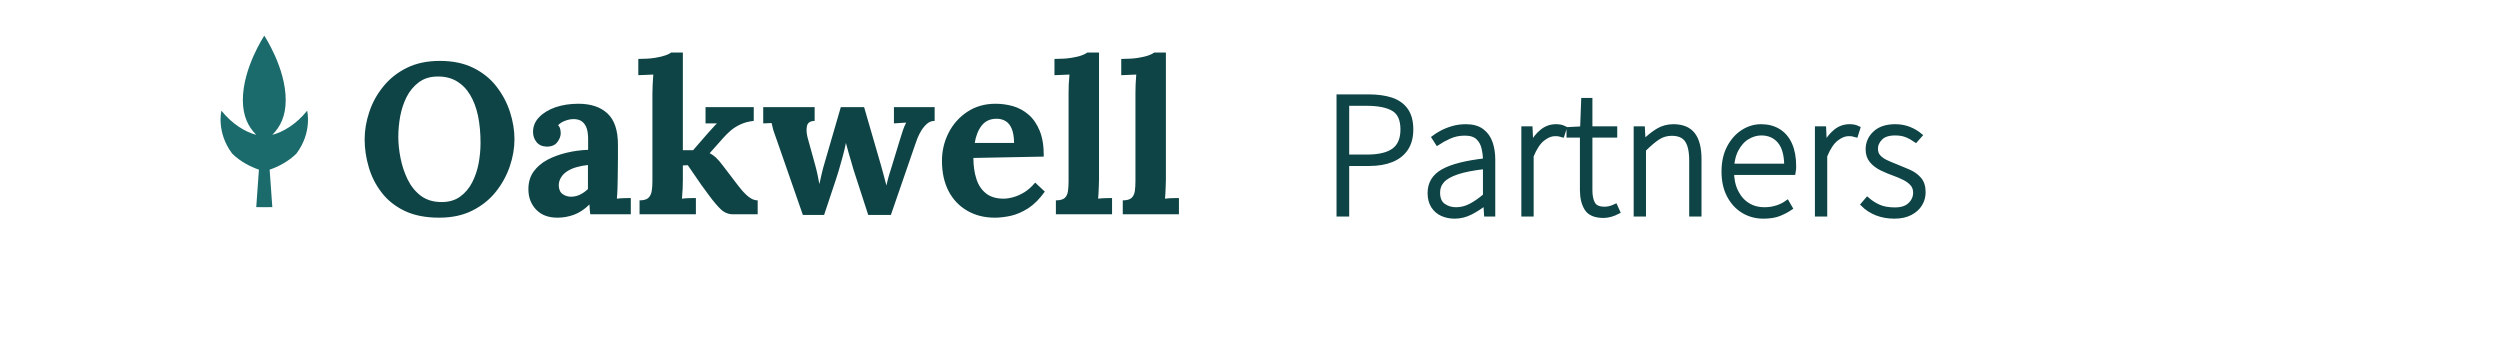
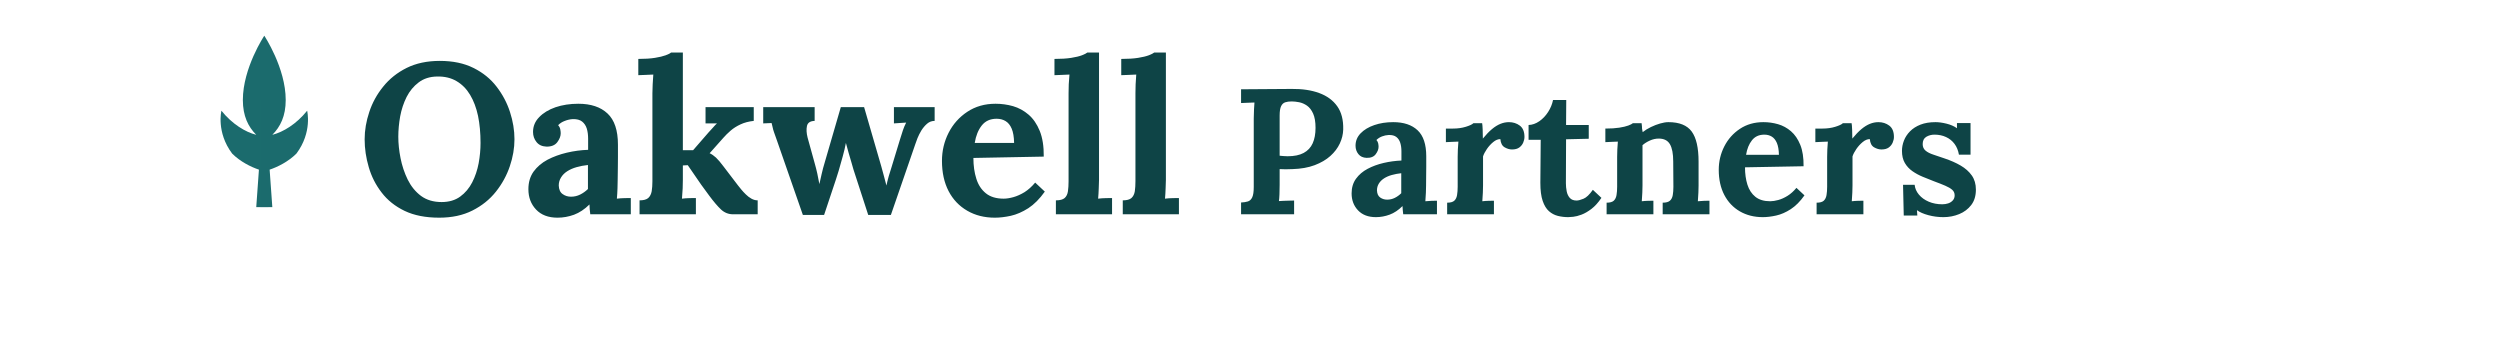
<svg xmlns="http://www.w3.org/2000/svg" viewBox="0 0 280 40" fill="none">
  <g transform="translate(20, 4) scale(0.6)">
    <path d="M16 0C16 0 12 6 12 12C12 15 13 17 14.5 18.5C12.5 18 10 16.5 8 14C8 14 7 18 10 22C11.5 23.5 13.5 24.5 15 25L14.5 32H17.5L17 25C18.5 24.5 20.5 23.5 22 22C25 18 24 14 24 14C22 16.5 19.5 18 17.5 18.5C19 17 20 15 20 12C20 6 16 0 16 0Z" fill="#1B6B6D" />
    <line x1="16" y1="12" x2="16" y2="32" stroke="#1B6B6D" stroke-width="1.5" opacity="0.3" />
  </g>
  <path d="M49.19 24.38L49.19 24.38Q46.91 24.38 45.32 23.62Q43.72 22.85 42.74 21.56Q41.75 20.28 41.30 18.72Q40.84 17.16 40.84 15.60L40.84 15.60Q40.84 14.09 41.36 12.54Q41.87 10.99 42.92 9.70Q43.96 8.40 45.54 7.61Q47.13 6.82 49.26 6.82L49.26 6.82Q51.45 6.82 53.03 7.61Q54.62 8.40 55.62 9.71Q56.63 11.02 57.12 12.55Q57.62 14.09 57.62 15.60L57.62 15.60Q57.62 17.09 57.10 18.62Q56.58 20.16 55.54 21.47Q54.50 22.78 52.91 23.58Q51.33 24.38 49.19 24.38ZM49.46 22.63L49.46 22.63Q50.70 22.63 51.54 22.02Q52.38 21.41 52.89 20.42Q53.39 19.44 53.61 18.28Q53.82 17.11 53.82 16.01L53.82 16.01Q53.82 14.35 53.54 12.98Q53.25 11.62 52.65 10.62Q52.05 9.62 51.12 9.08Q50.20 8.54 48.95 8.57L48.95 8.57Q47.73 8.59 46.89 9.23Q46.05 9.86 45.54 10.86Q45.04 11.86 44.82 13.03Q44.61 14.21 44.61 15.31L44.61 15.31Q44.61 16.44 44.86 17.71Q45.11 18.98 45.66 20.11Q46.22 21.24 47.15 21.94Q48.09 22.63 49.46 22.63ZM70.65 24L66.11 24Q66.06 23.66 66.05 23.44Q66.04 23.21 66.02 22.90L66.02 22.90Q65.20 23.71 64.29 24.05Q63.38 24.38 62.44 24.38L62.44 24.38Q60.90 24.38 60.04 23.47Q59.18 22.56 59.18 21.19L59.18 21.19Q59.18 20.04 59.76 19.22Q60.35 18.41 61.32 17.89Q62.30 17.38 63.48 17.10Q64.67 16.82 65.87 16.78L65.87 16.78L65.87 15.53Q65.87 14.90 65.72 14.40Q65.56 13.90 65.19 13.61Q64.82 13.32 64.14 13.34L64.14 13.34Q63.69 13.37 63.26 13.54Q62.82 13.70 62.51 14.02L62.51 14.02Q62.70 14.23 62.75 14.48Q62.80 14.74 62.80 14.93L62.80 14.93Q62.80 15.41 62.42 15.92Q62.03 16.44 61.19 16.42L61.19 16.42Q60.47 16.39 60.09 15.91Q59.70 15.43 59.70 14.78L59.70 14.78Q59.70 13.82 60.39 13.12Q61.07 12.41 62.22 12.01Q63.38 11.62 64.77 11.62L64.77 11.62Q66.88 11.62 68.04 12.71Q69.21 13.80 69.21 16.20L69.21 16.20Q69.21 17.02 69.21 17.59Q69.21 18.17 69.20 18.74Q69.18 19.32 69.18 20.14L69.18 20.14Q69.18 20.47 69.16 21.08Q69.14 21.70 69.09 22.25L69.09 22.25Q69.50 22.20 69.95 22.19Q70.41 22.18 70.65 22.18L70.65 22.18L70.65 24ZM65.85 18.48L65.85 18.48Q65.18 18.55 64.58 18.72Q63.98 18.89 63.53 19.18Q63.09 19.46 62.84 19.87Q62.58 20.28 62.58 20.78L62.58 20.78Q62.61 21.46 63.02 21.74Q63.42 22.03 63.95 22.03L63.95 22.03Q64.50 22.03 64.98 21.79Q65.46 21.55 65.85 21.17L65.85 21.17Q65.85 20.93 65.85 20.70Q65.85 20.47 65.85 20.23L65.85 20.23Q65.85 19.80 65.85 19.36Q65.85 18.91 65.85 18.48ZM77.94 24L71.63 24L71.63 22.44Q72.30 22.44 72.60 22.18Q72.90 21.91 72.99 21.42Q73.07 20.93 73.07 20.30L73.07 20.30L73.07 10.44Q73.07 10.01 73.10 9.44Q73.12 8.88 73.17 8.35L73.17 8.35Q72.78 8.38 72.27 8.39Q71.75 8.40 71.49 8.42L71.49 8.42L71.49 6.60Q72.59 6.60 73.35 6.48Q74.10 6.36 74.56 6.19Q75.02 6.02 75.16 5.88L75.16 5.88L76.48 5.88L76.48 16.82L77.63 16.82L79.36 14.83Q79.67 14.50 79.88 14.26Q80.08 14.02 80.30 13.82L80.30 13.82L79.02 13.82L79.02 12L84.42 12L84.42 13.54Q83.58 13.63 82.94 13.93Q82.29 14.23 81.82 14.64Q81.35 15.05 81.02 15.43L81.02 15.43L79.48 17.16Q79.84 17.33 80.19 17.65Q80.54 17.98 81.04 18.65L81.04 18.65L82.65 20.76Q82.79 20.93 83.02 21.22Q83.25 21.50 83.54 21.78Q83.82 22.06 84.16 22.25Q84.50 22.44 84.86 22.44L84.86 22.44L84.86 24L82.10 24Q81.33 24 80.75 23.46Q80.18 22.92 79.43 21.91L79.43 21.91Q79.00 21.34 78.53 20.68Q78.06 20.02 77.67 19.43Q77.27 18.84 77.03 18.50L77.03 18.50L76.48 18.53L76.48 20.14Q76.48 20.47 76.46 21.08Q76.43 21.70 76.38 22.25L76.38 22.25Q76.77 22.20 77.22 22.19Q77.68 22.18 77.94 22.18L77.94 22.18L77.94 24ZM92.30 24.07L89.92 24.07L87.02 15.74Q86.80 15.12 86.69 14.81Q86.58 14.50 86.54 14.28Q86.49 14.06 86.42 13.78L86.42 13.78L85.48 13.82L85.48 12L91.24 12L91.24 13.54Q90.50 13.56 90.38 14.11Q90.26 14.66 90.45 15.41L90.45 15.41L91.26 18.34Q91.41 18.86 91.54 19.45Q91.67 20.04 91.77 20.62L91.77 20.62Q91.89 20.11 92.02 19.51Q92.15 18.91 92.42 18.02L92.42 18.02L94.17 12L96.78 12L98.70 18.62Q98.85 19.13 99.00 19.72Q99.16 20.30 99.28 20.78L99.28 20.78Q99.38 20.30 99.54 19.73Q99.71 19.15 99.86 18.70L99.86 18.70L100.79 15.65Q100.98 15 101.13 14.58Q101.27 14.16 101.49 13.73L101.49 13.73L100.12 13.82L100.12 12L104.68 12L104.68 13.54Q104.20 13.54 103.84 13.85Q103.48 14.16 103.20 14.60Q102.93 15.05 102.76 15.47Q102.59 15.89 102.52 16.13L102.52 16.13L99.78 24.07L97.24 24.07L95.58 18.96Q95.51 18.70 95.36 18.19Q95.20 17.69 95.04 17.10Q94.89 16.51 94.74 16.01L94.74 16.01Q94.62 16.68 94.38 17.54Q94.14 18.41 93.93 19.13Q93.71 19.85 93.62 20.11L93.62 20.11L92.30 24.07ZM111.42 24.38L111.42 24.38Q109.67 24.38 108.33 23.60Q106.98 22.82 106.24 21.40Q105.50 19.97 105.50 18.02L105.50 18.02Q105.50 16.34 106.24 14.88Q106.98 13.42 108.34 12.52Q109.70 11.62 111.50 11.62L111.50 11.62Q112.50 11.62 113.46 11.89Q114.42 12.17 115.20 12.84Q115.98 13.51 116.45 14.66Q116.92 15.82 116.90 17.54L116.90 17.54L109.02 17.69Q109.02 18.98 109.35 20.02Q109.67 21.05 110.42 21.65Q111.16 22.25 112.41 22.25L112.41 22.25Q112.89 22.25 113.50 22.08Q114.11 21.91 114.75 21.52Q115.38 21.12 115.94 20.45L115.94 20.45L117.02 21.46Q116.15 22.68 115.17 23.32Q114.18 23.95 113.21 24.17Q112.24 24.38 111.42 24.38ZM109.17 16.01L109.17 16.01L113.58 16.01Q113.56 15 113.31 14.41Q113.06 13.82 112.62 13.56Q112.19 13.30 111.62 13.30L111.62 13.30Q110.56 13.30 109.96 14.05Q109.36 14.81 109.17 16.01ZM118.26 24L118.26 22.44Q118.94 22.44 119.24 22.18Q119.54 21.91 119.61 21.42Q119.68 20.93 119.68 20.30L119.68 20.30L119.68 10.44Q119.68 10.01 119.70 9.44Q119.73 8.88 119.78 8.35L119.78 8.35Q119.39 8.38 118.88 8.39Q118.36 8.40 118.10 8.42L118.10 8.42L118.10 6.60Q119.22 6.60 119.98 6.48Q120.74 6.36 121.18 6.19Q121.62 6.02 121.79 5.88L121.79 5.88L123.09 5.88L123.09 20.14Q123.09 20.47 123.06 21.08Q123.04 21.70 122.99 22.25L122.99 22.25Q123.40 22.20 123.86 22.19Q124.31 22.18 124.55 22.18L124.55 22.18L124.55 24L118.26 24ZM125.75 24L125.75 22.44Q126.42 22.44 126.72 22.18Q127.02 21.91 127.10 21.42Q127.17 20.93 127.17 20.30L127.17 20.30L127.17 10.44Q127.17 10.01 127.19 9.44Q127.22 8.88 127.26 8.35L127.26 8.35Q126.88 8.38 126.36 8.39Q125.85 8.40 125.58 8.42L125.58 8.42L125.58 6.60Q126.71 6.60 127.47 6.48Q128.22 6.36 128.67 6.19Q129.11 6.02 129.28 5.88L129.28 5.88L130.58 5.88L130.58 20.14Q130.58 20.47 130.55 21.08Q130.53 21.70 130.48 22.25L130.48 22.25Q130.89 22.20 131.34 22.19Q131.80 22.18 132.04 22.18L132.04 22.18L132.04 24L125.75 24Z" fill="#0E4446" />
-   <path stroke="#0E4446" stroke-width="0.5" d="M150.86 24L149.94 24L149.94 10.82L153.26 10.82Q154.76 10.82 155.82 11.17Q156.88 11.52 157.46 12.33Q158.04 13.14 158.04 14.50L158.04 14.50Q158.04 15.78 157.48 16.63Q156.92 17.48 155.87 17.91Q154.82 18.34 153.34 18.34L153.34 18.34L150.86 18.34L150.86 24ZM150.86 11.60L150.86 17.56L153.12 17.56Q155.14 17.56 156.12 16.83Q157.10 16.10 157.10 14.50L157.10 14.50Q157.10 12.84 156.09 12.22Q155.08 11.60 153.04 11.60L153.04 11.60L150.86 11.60ZM162.92 24.24L162.92 24.24Q162.16 24.24 161.53 23.96Q160.90 23.68 160.52 23.09Q160.14 22.50 160.14 21.62L160.14 21.62Q160.14 20 161.64 19.17Q163.14 18.34 166.34 17.98L166.34 17.98Q166.34 17.24 166.17 16.54Q166 15.84 165.51 15.39Q165.02 14.94 164.06 14.94L164.06 14.94Q163.10 14.94 162.30 15.31Q161.50 15.68 161 16.02L161 16.02L160.60 15.40Q160.94 15.14 161.48 14.85Q162.02 14.56 162.71 14.36Q163.40 14.16 164.18 14.16L164.18 14.16Q165.30 14.16 165.97 14.66Q166.64 15.16 166.93 16Q167.22 16.84 167.22 17.86L167.22 17.86L167.22 24L166.46 24L166.38 22.76L166.32 22.76Q165.60 23.34 164.73 23.79Q163.86 24.24 162.92 24.24ZM163.08 23.46L163.08 23.46Q163.90 23.46 164.67 23.07Q165.44 22.68 166.34 21.92L166.34 21.92L166.34 18.68Q164.36 18.90 163.20 19.29Q162.04 19.68 161.54 20.24Q161.04 20.80 161.04 21.56L161.04 21.56Q161.04 22.58 161.65 23.02Q162.26 23.46 163.08 23.46ZM171.52 24L170.64 24L170.64 14.40L171.40 14.40L171.48 16.18L171.54 16.18Q172.00 15.30 172.69 14.73Q173.38 14.16 174.26 14.16L174.26 14.16Q174.52 14.16 174.75 14.20Q174.98 14.24 175.22 14.36L175.22 14.36L174.98 15.12Q174.78 15.06 174.61 15.03Q174.44 15 174.14 15L174.14 15Q173.50 15 172.79 15.55Q172.08 16.10 171.52 17.46L171.52 17.46L171.52 24ZM179.60 24.16L179.60 24.16Q178.20 24.16 177.70 23.36Q177.20 22.56 177.20 21.28L177.20 21.28L177.20 15.16L175.70 15.16L175.70 14.48L177.22 14.40L177.34 11.22L178.10 11.22L178.10 14.40L180.88 14.40L180.88 15.16L178.10 15.16L178.10 21.34Q178.10 22.26 178.42 22.83Q178.74 23.40 179.72 23.40L179.72 23.40Q180 23.40 180.29 23.33Q180.58 23.26 180.92 23.10L180.92 23.10L181.20 23.72Q180.82 23.92 180.40 24.04Q179.98 24.16 179.60 24.16ZM184.10 24L183.22 24L183.22 14.40L183.98 14.40L184.06 15.88L184.12 15.88Q184.86 15.14 185.65 14.65Q186.44 14.16 187.42 14.16L187.42 14.16Q188.92 14.16 189.62 15.07Q190.32 15.98 190.32 17.84L190.32 17.84L190.32 24L189.44 24L189.44 17.96Q189.44 16.42 188.93 15.69Q188.42 14.96 187.24 14.96L187.24 14.96Q186.38 14.96 185.69 15.41Q185 15.86 184.10 16.76L184.10 16.76L184.10 24ZM197.50 24.24L197.50 24.24Q196.26 24.24 195.26 23.64Q194.26 23.04 193.66 21.91Q193.06 20.78 193.06 19.22L193.06 19.22Q193.06 17.64 193.66 16.51Q194.26 15.38 195.21 14.77Q196.16 14.16 197.24 14.16L197.24 14.16Q198.38 14.16 199.21 14.68Q200.04 15.20 200.48 16.19Q200.92 17.18 200.92 18.60L200.92 18.60Q200.92 18.76 200.91 18.95Q200.90 19.14 200.86 19.34L200.86 19.34L193.60 19.34L193.60 18.58L200.08 18.58Q200.08 16.74 199.32 15.83Q198.56 14.92 197.26 14.92L197.26 14.92Q196.46 14.92 195.70 15.38Q194.94 15.84 194.45 16.79Q193.96 17.74 193.96 19.18L193.96 19.18Q193.96 20.50 194.44 21.47Q194.92 22.44 195.74 22.95Q196.56 23.46 197.58 23.46L197.58 23.46Q198.36 23.46 199.01 23.25Q199.66 23.04 200.16 22.68L200.16 22.68L200.52 23.30Q199.96 23.68 199.26 23.96Q198.56 24.24 197.50 24.24ZM204.40 24L203.52 24L203.52 14.40L204.28 14.40L204.36 16.18L204.42 16.18Q204.88 15.30 205.57 14.73Q206.26 14.16 207.14 14.16L207.14 14.16Q207.40 14.16 207.63 14.20Q207.86 14.24 208.10 14.36L208.10 14.36L207.86 15.12Q207.66 15.06 207.49 15.03Q207.32 15 207.02 15L207.02 15Q206.38 15 205.67 15.55Q204.96 16.10 204.40 17.46L204.40 17.46L204.40 24ZM212.18 24.24L212.18 24.24Q211.06 24.24 210.17 23.88Q209.28 23.52 208.66 22.90L208.66 22.90L209.14 22.34Q209.74 22.86 210.45 23.17Q211.16 23.48 212.24 23.48L212.24 23.48Q213.36 23.48 213.94 22.91Q214.52 22.34 214.52 21.58L214.52 21.58Q214.52 20.98 214.17 20.59Q213.82 20.20 213.28 19.93Q212.74 19.66 212.18 19.46L212.18 19.46Q211.44 19.20 210.76 18.87Q210.08 18.54 209.64 18.03Q209.20 17.52 209.20 16.72L209.20 16.72Q209.20 15.66 210.00 14.91Q210.80 14.16 212.28 14.16L212.28 14.16Q213.10 14.16 213.81 14.44Q214.52 14.72 215.04 15.16L215.04 15.16L214.56 15.70Q214.08 15.36 213.54 15.14Q213.00 14.92 212.26 14.92L212.26 14.92Q211.14 14.92 210.61 15.46Q210.08 16 210.08 16.66L210.08 16.66Q210.08 17.20 210.39 17.55Q210.70 17.90 211.20 18.14Q211.70 18.38 212.28 18.60L212.28 18.60Q213.04 18.90 213.77 19.22Q214.50 19.54 214.96 20.07Q215.42 20.60 215.42 21.54L215.42 21.54Q215.42 22.26 215.05 22.87Q214.68 23.48 213.95 23.86Q213.22 24.24 212.18 24.24Z" fill="#0E4446" />
+   <path d="M139 24L139 22.68Q139.46 22.66 139.77 22.56Q140.08 22.46 140.25 22.10Q140.42 21.74 140.42 20.94L140.42 20.94L140.42 13.28Q140.42 12.74 140.45 12.24Q140.48 11.74 140.50 11.48L140.50 11.48Q140.18 11.50 139.70 11.51Q139.22 11.52 139 11.54L139 11.54L139 10Q140.42 9.98 141.84 9.98Q143.26 9.98 144.68 9.96L144.68 9.96Q146.44 9.94 147.75 10.42Q149.06 10.90 149.77 11.90Q150.48 12.90 150.44 14.50L150.44 14.50Q150.42 15.30 150.06 16.07Q149.70 16.84 149 17.47Q148.30 18.10 147.24 18.50Q146.18 18.90 144.76 18.94L144.76 18.94Q144.32 18.96 143.99 18.96Q143.66 18.96 143.32 18.94L143.32 18.94L143.32 20.70Q143.32 21.26 143.30 21.76Q143.28 22.26 143.24 22.52L143.24 22.52Q143.46 22.50 143.80 22.49Q144.14 22.48 144.47 22.47Q144.80 22.46 144.94 22.46L144.94 22.46L144.94 24L139 24ZM143.32 12.94L143.32 17.44Q143.54 17.46 143.76 17.48Q143.98 17.50 144.22 17.50L144.22 17.50Q145.32 17.50 146.01 17.13Q146.70 16.76 147.02 16.05Q147.34 15.34 147.34 14.32L147.34 14.32Q147.34 13.32 147.07 12.72Q146.80 12.12 146.38 11.83Q145.96 11.54 145.50 11.45Q145.04 11.36 144.66 11.36L144.66 11.36Q144.24 11.36 143.94 11.46Q143.64 11.56 143.48 11.90Q143.32 12.24 143.32 12.94L143.32 12.94ZM160.94 24L157.16 24Q157.12 23.72 157.11 23.53Q157.10 23.34 157.08 23.08L157.08 23.08Q156.40 23.76 155.64 24.04Q154.88 24.32 154.10 24.32L154.10 24.32Q152.82 24.32 152.10 23.56Q151.38 22.80 151.38 21.66L151.38 21.66Q151.38 20.70 151.87 20.02Q152.36 19.34 153.17 18.91Q153.98 18.48 154.97 18.25Q155.96 18.02 156.96 17.98L156.96 17.98L156.96 16.94Q156.96 16.42 156.83 16Q156.70 15.58 156.39 15.34Q156.08 15.10 155.52 15.12L155.52 15.12Q155.14 15.14 154.78 15.28Q154.42 15.42 154.16 15.68L154.16 15.68Q154.32 15.86 154.36 16.07Q154.40 16.28 154.40 16.44L154.40 16.44Q154.40 16.84 154.08 17.27Q153.76 17.70 153.06 17.68L153.06 17.68Q152.46 17.66 152.14 17.26Q151.82 16.86 151.82 16.32L151.82 16.32Q151.82 15.52 152.39 14.93Q152.96 14.34 153.92 14.01Q154.88 13.68 156.04 13.68L156.04 13.68Q157.80 13.68 158.77 14.59Q159.74 15.50 159.74 17.50L159.74 17.50Q159.74 18.18 159.74 18.66Q159.74 19.14 159.73 19.62Q159.72 20.10 159.72 20.78L159.72 20.78Q159.72 21.06 159.70 21.57Q159.68 22.08 159.64 22.54L159.64 22.54Q159.98 22.50 160.36 22.49Q160.74 22.48 160.94 22.48L160.94 22.48L160.94 24ZM156.94 19.40L156.94 19.40Q156.38 19.46 155.88 19.60Q155.38 19.74 155.01 19.98Q154.64 20.22 154.43 20.56Q154.22 20.90 154.22 21.32L154.22 21.32Q154.24 21.88 154.58 22.12Q154.92 22.36 155.36 22.36L155.36 22.36Q155.82 22.36 156.22 22.16Q156.62 21.96 156.94 21.64L156.94 21.64Q156.94 21.44 156.94 21.25Q156.94 21.06 156.94 20.86L156.94 20.86Q156.94 20.50 156.94 20.13Q156.94 19.76 156.94 19.40ZM162.08 24L162.08 22.70Q162.64 22.70 162.88 22.48Q163.12 22.26 163.19 21.85Q163.26 21.44 163.26 20.92L163.26 20.92L163.26 17.56Q163.26 17.20 163.28 16.75Q163.30 16.30 163.34 15.86L163.34 15.86Q163.02 15.88 162.59 15.89Q162.16 15.90 161.94 15.92L161.94 15.92L161.94 14.40L162.74 14.40Q163.52 14.40 164.17 14.20Q164.82 14 165.02 13.80L165.02 13.80L166 13.80Q166.04 14 166.06 14.55Q166.08 15.10 166.08 15.52L166.08 15.52Q166.62 14.86 167.10 14.46Q167.58 14.06 168.05 13.87Q168.52 13.68 169 13.68L169 13.68Q169.70 13.68 170.22 14.07Q170.74 14.46 170.74 15.34L170.74 15.34Q170.74 15.64 170.60 15.97Q170.46 16.30 170.16 16.52Q169.86 16.74 169.34 16.74L169.34 16.74Q168.94 16.74 168.52 16.50Q168.10 16.26 168.04 15.58L168.04 15.58Q167.64 15.58 167.24 15.91Q166.84 16.24 166.53 16.69Q166.22 17.14 166.10 17.52L166.10 17.52L166.10 20.78Q166.10 21.06 166.08 21.57Q166.06 22.08 166.02 22.54L166.02 22.54Q166.34 22.50 166.73 22.49Q167.12 22.48 167.32 22.48L167.32 22.48L167.32 24L162.08 24ZM175.64 24.32L175.64 24.32Q175.04 24.32 174.48 24.18Q173.92 24.04 173.48 23.65Q173.04 23.26 172.78 22.50Q172.52 21.74 172.52 20.48L172.52 20.48L172.56 15.66L171.20 15.66L171.20 14Q171.82 13.98 172.40 13.58Q172.98 13.18 173.39 12.54Q173.80 11.90 173.94 11.20L173.94 11.20L175.42 11.20L175.40 14L177.94 14L177.94 15.54L175.40 15.60L175.38 20.52Q175.38 20.98 175.47 21.43Q175.56 21.88 175.82 22.17Q176.08 22.46 176.58 22.46L176.58 22.46Q176.86 22.46 177.35 22.26Q177.84 22.06 178.40 21.26L178.40 21.26L179.36 22.16Q178.82 22.96 178.24 23.40Q177.66 23.84 177.13 24.04Q176.60 24.24 176.20 24.28Q175.80 24.32 175.64 24.32ZM185.18 24L179.94 24L179.94 22.70Q180.50 22.70 180.74 22.48Q180.98 22.26 181.05 21.85Q181.12 21.44 181.12 20.92L181.12 20.92L181.12 17.56Q181.12 17.20 181.14 16.75Q181.16 16.30 181.20 15.86L181.20 15.86Q180.88 15.88 180.45 15.89Q180.02 15.90 179.80 15.92L179.80 15.92L179.80 14.40Q180.72 14.40 181.36 14.30Q182.00 14.20 182.37 14.06Q182.74 13.92 182.88 13.80L182.88 13.80L183.86 13.80Q183.90 14.06 183.90 14.18Q183.90 14.30 183.91 14.41Q183.92 14.52 183.98 14.80L183.98 14.80Q184.38 14.48 184.90 14.23Q185.42 13.98 185.94 13.83Q186.46 13.68 186.86 13.68L186.86 13.68Q188.70 13.68 189.47 14.73Q190.24 15.78 190.24 18.10L190.24 18.10L190.24 20.78Q190.24 21.06 190.22 21.57Q190.20 22.08 190.16 22.54L190.16 22.54Q190.50 22.50 190.88 22.49Q191.26 22.48 191.46 22.48L191.46 22.48L191.46 24L186.22 24L186.22 22.70Q186.78 22.70 187.03 22.48Q187.28 22.26 187.35 21.85Q187.42 21.44 187.42 20.92L187.42 20.92L187.40 18.08Q187.40 16.78 187.03 16.15Q186.66 15.52 185.78 15.52L185.78 15.52Q185.28 15.52 184.79 15.74Q184.30 15.96 183.96 16.26L183.96 16.26Q183.96 16.54 183.96 16.83Q183.96 17.12 183.96 17.40L183.96 17.40L183.96 20.78Q183.96 21.06 183.94 21.57Q183.92 22.08 183.88 22.54L183.88 22.54Q184.20 22.50 184.59 22.49Q184.98 22.48 185.18 22.48L185.18 22.48L185.18 24ZM197.44 24.32L197.44 24.32Q195.98 24.32 194.86 23.67Q193.74 23.02 193.12 21.83Q192.50 20.64 192.50 19.02L192.50 19.02Q192.50 17.62 193.12 16.40Q193.74 15.18 194.87 14.43Q196.00 13.68 197.50 13.68L197.50 13.68Q198.34 13.68 199.14 13.91Q199.94 14.14 200.59 14.70Q201.24 15.26 201.63 16.22Q202.02 17.18 202.00 18.62L202.00 18.62L195.44 18.74Q195.44 19.82 195.71 20.68Q195.98 21.54 196.60 22.04Q197.22 22.54 198.26 22.54L198.26 22.54Q198.66 22.54 199.17 22.40Q199.68 22.26 200.21 21.93Q200.74 21.60 201.20 21.04L201.20 21.04L202.10 21.88Q201.38 22.90 200.56 23.43Q199.74 23.96 198.93 24.14Q198.12 24.32 197.44 24.32ZM195.56 17.34L195.56 17.34L199.24 17.34Q199.22 16.50 199.01 16.01Q198.80 15.52 198.44 15.30Q198.08 15.08 197.60 15.08L197.60 15.08Q196.72 15.08 196.22 15.71Q195.72 16.34 195.56 17.34ZM203.46 24L203.46 22.70Q204.02 22.70 204.26 22.48Q204.50 22.26 204.57 21.85Q204.64 21.44 204.64 20.92L204.64 20.92L204.64 17.56Q204.64 17.20 204.66 16.75Q204.68 16.30 204.72 15.86L204.72 15.86Q204.40 15.88 203.97 15.89Q203.54 15.90 203.32 15.92L203.32 15.92L203.32 14.40L204.12 14.40Q204.90 14.40 205.55 14.20Q206.20 14 206.40 13.80L206.40 13.80L207.38 13.80Q207.42 14 207.44 14.55Q207.46 15.10 207.46 15.52L207.46 15.52Q208.00 14.86 208.48 14.46Q208.96 14.06 209.43 13.87Q209.90 13.68 210.38 13.68L210.38 13.68Q211.08 13.68 211.60 14.07Q212.12 14.46 212.12 15.34L212.12 15.34Q212.12 15.64 211.98 15.97Q211.84 16.30 211.54 16.52Q211.24 16.74 210.72 16.74L210.72 16.74Q210.32 16.74 209.90 16.50Q209.48 16.26 209.42 15.58L209.42 15.58Q209.02 15.58 208.62 15.91Q208.22 16.24 207.91 16.69Q207.60 17.14 207.48 17.52L207.48 17.52L207.48 20.78Q207.48 21.06 207.46 21.57Q207.44 22.08 207.40 22.54L207.40 22.54Q207.72 22.50 208.11 22.49Q208.50 22.48 208.70 22.48L208.70 22.48L208.70 24L203.46 24ZM217.66 24.32L217.66 24.32Q216.80 24.32 215.98 24.10Q215.16 23.88 214.70 23.54L214.70 23.54L214.74 24.14L213.22 24.14L213.14 20.70L214.44 20.70Q214.50 21.30 214.92 21.80Q215.34 22.30 216.02 22.59Q216.70 22.88 217.54 22.88L217.54 22.88Q217.88 22.88 218.19 22.78Q218.50 22.68 218.71 22.45Q218.92 22.22 218.92 21.88L218.92 21.88Q218.92 21.50 218.65 21.26Q218.38 21.02 217.87 20.80Q217.36 20.58 216.60 20.30L216.60 20.30Q215.98 20.06 215.35 19.80Q214.72 19.54 214.19 19.17Q213.66 18.80 213.34 18.25Q213.02 17.70 213.02 16.90L213.02 16.90Q213.02 16.32 213.24 15.75Q213.46 15.18 213.92 14.71Q214.38 14.24 215.09 13.96Q215.80 13.68 216.78 13.68L216.78 13.68Q217.32 13.68 218.01 13.85Q218.70 14.02 219.18 14.36L219.18 14.36L219.18 13.78L220.70 13.78L220.70 17.32L219.40 17.32Q219.28 16.62 218.91 16.12Q218.54 15.62 217.96 15.35Q217.38 15.08 216.66 15.08L216.66 15.08Q216.16 15.08 215.75 15.32Q215.34 15.56 215.34 16.14L215.34 16.14Q215.34 16.60 215.66 16.87Q215.98 17.14 216.54 17.32Q217.10 17.50 217.78 17.74L217.78 17.74Q218.80 18.08 219.59 18.54Q220.38 19 220.84 19.65Q221.30 20.30 221.30 21.24L221.30 21.24Q221.30 22.28 220.78 22.96Q220.26 23.64 219.43 23.98Q218.60 24.32 217.66 24.32Z" fill="#0E4446" />
</svg>
